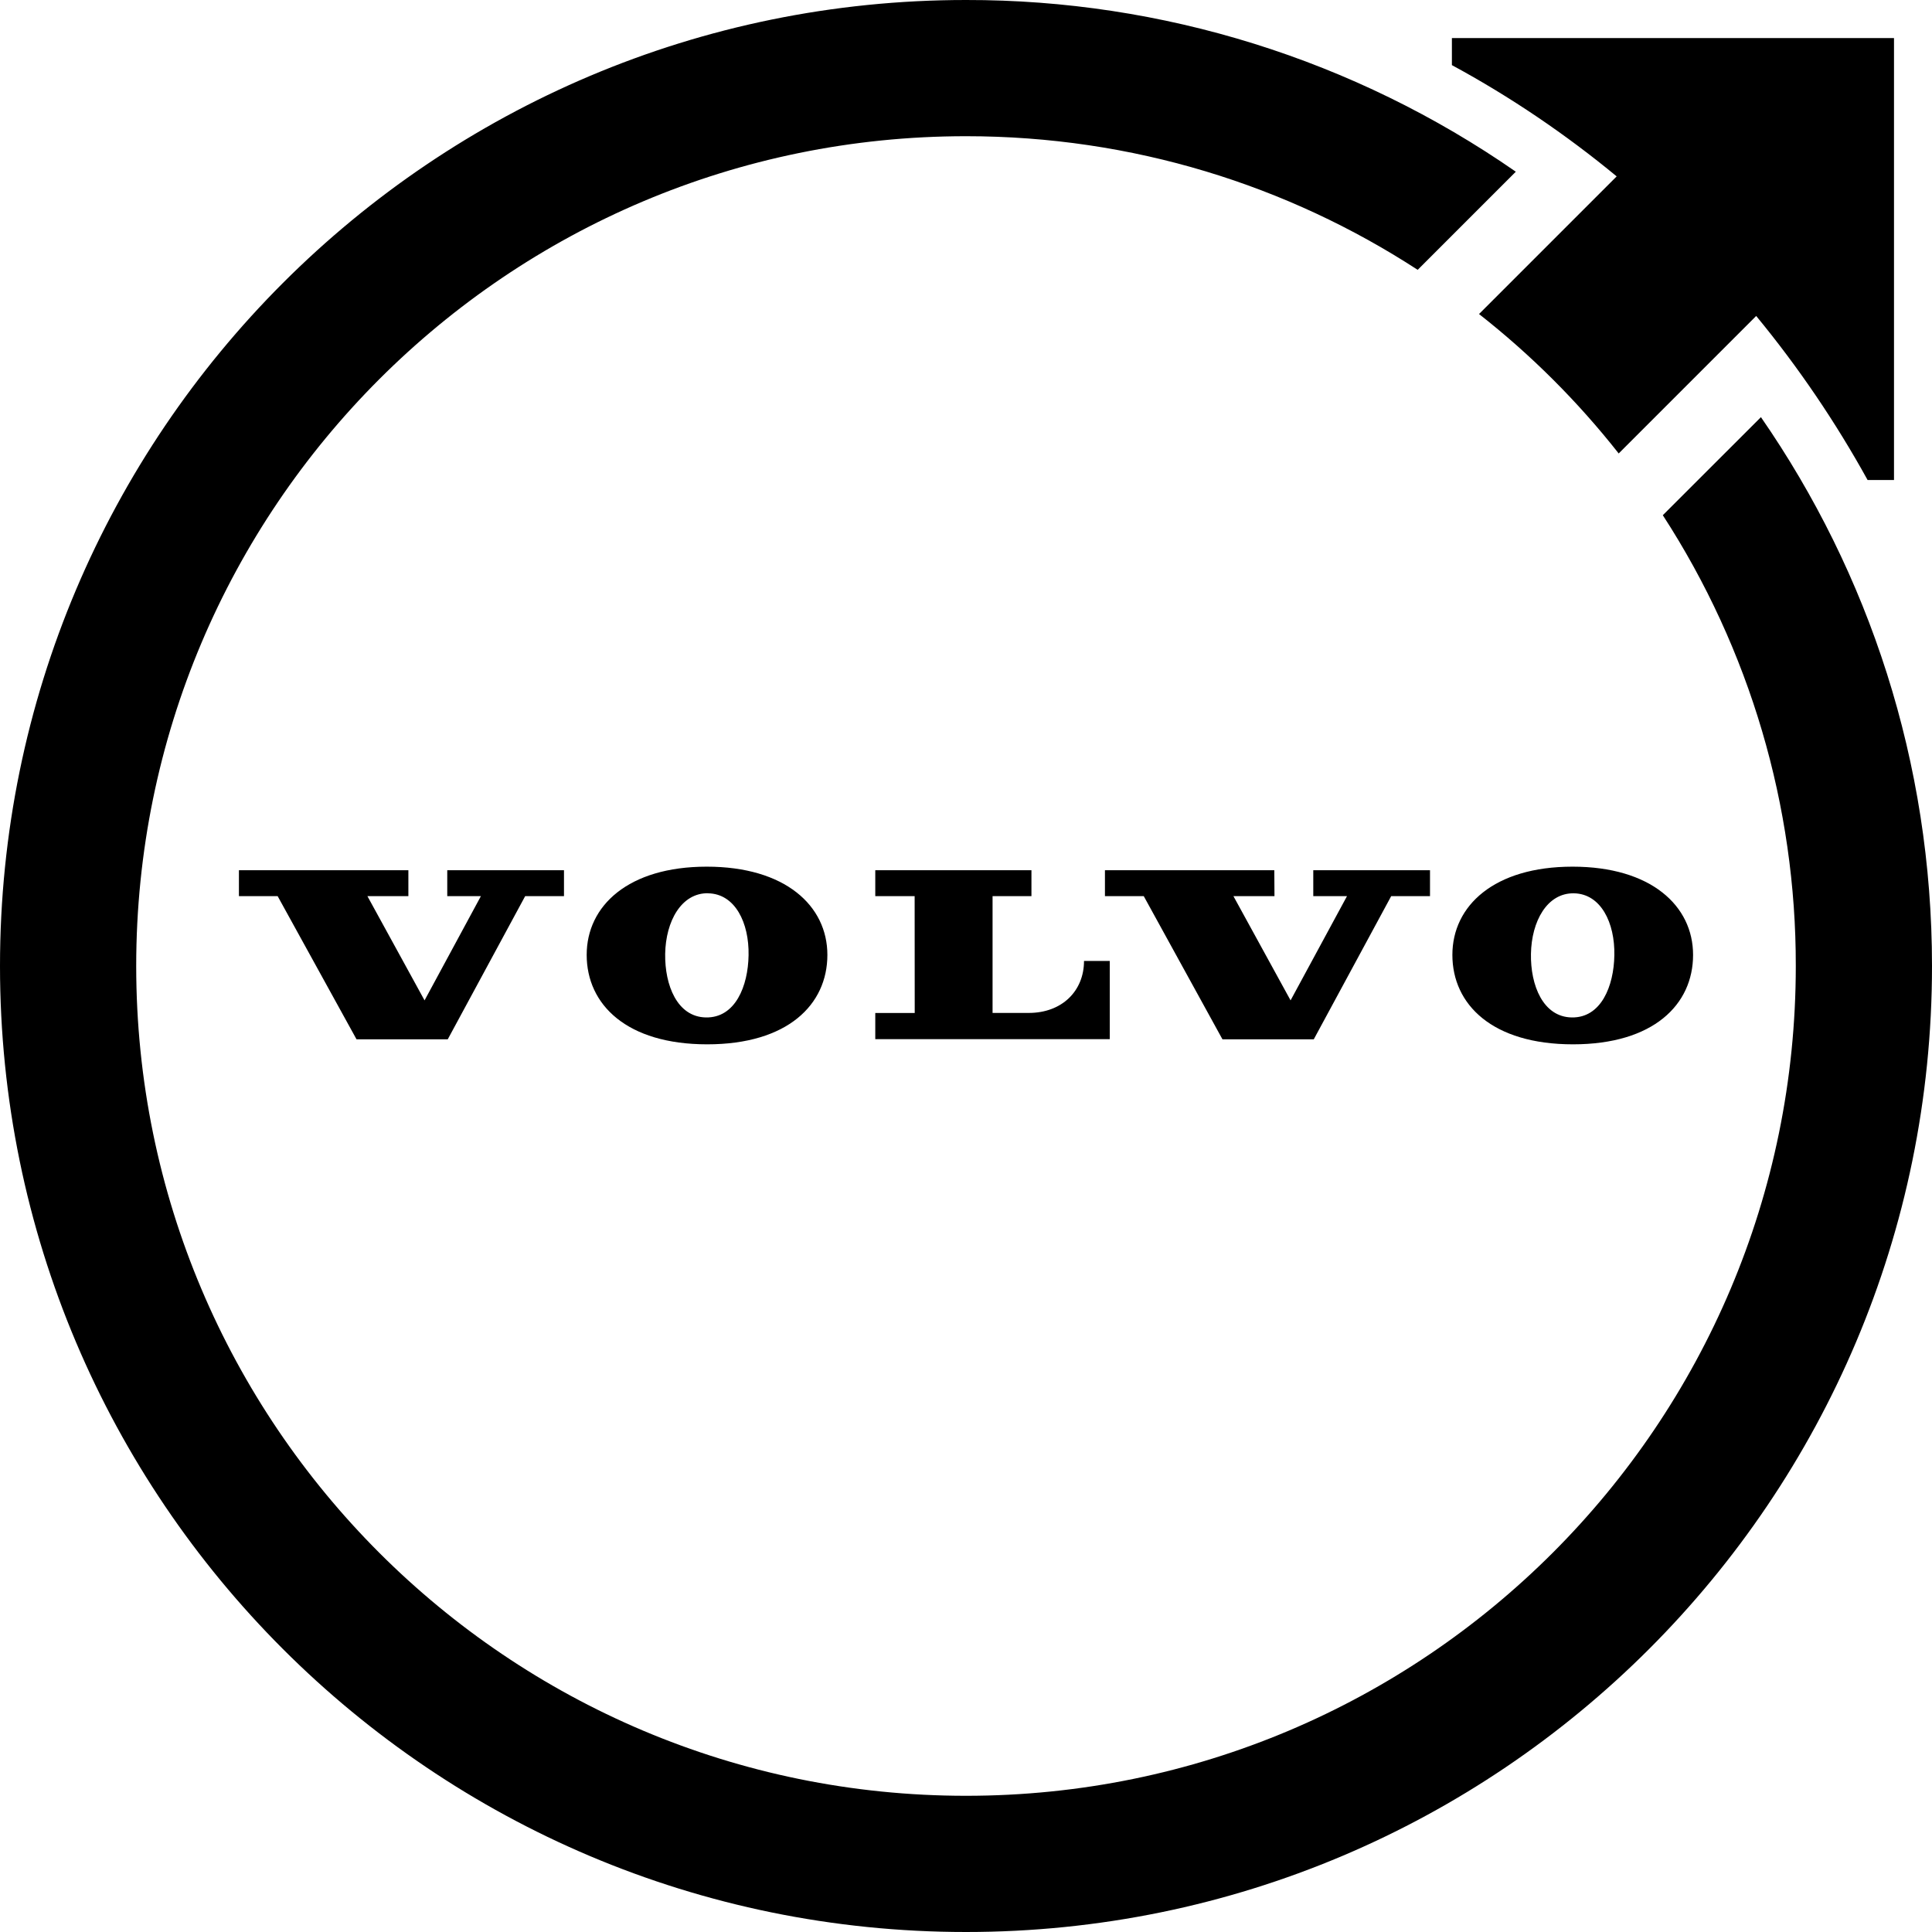
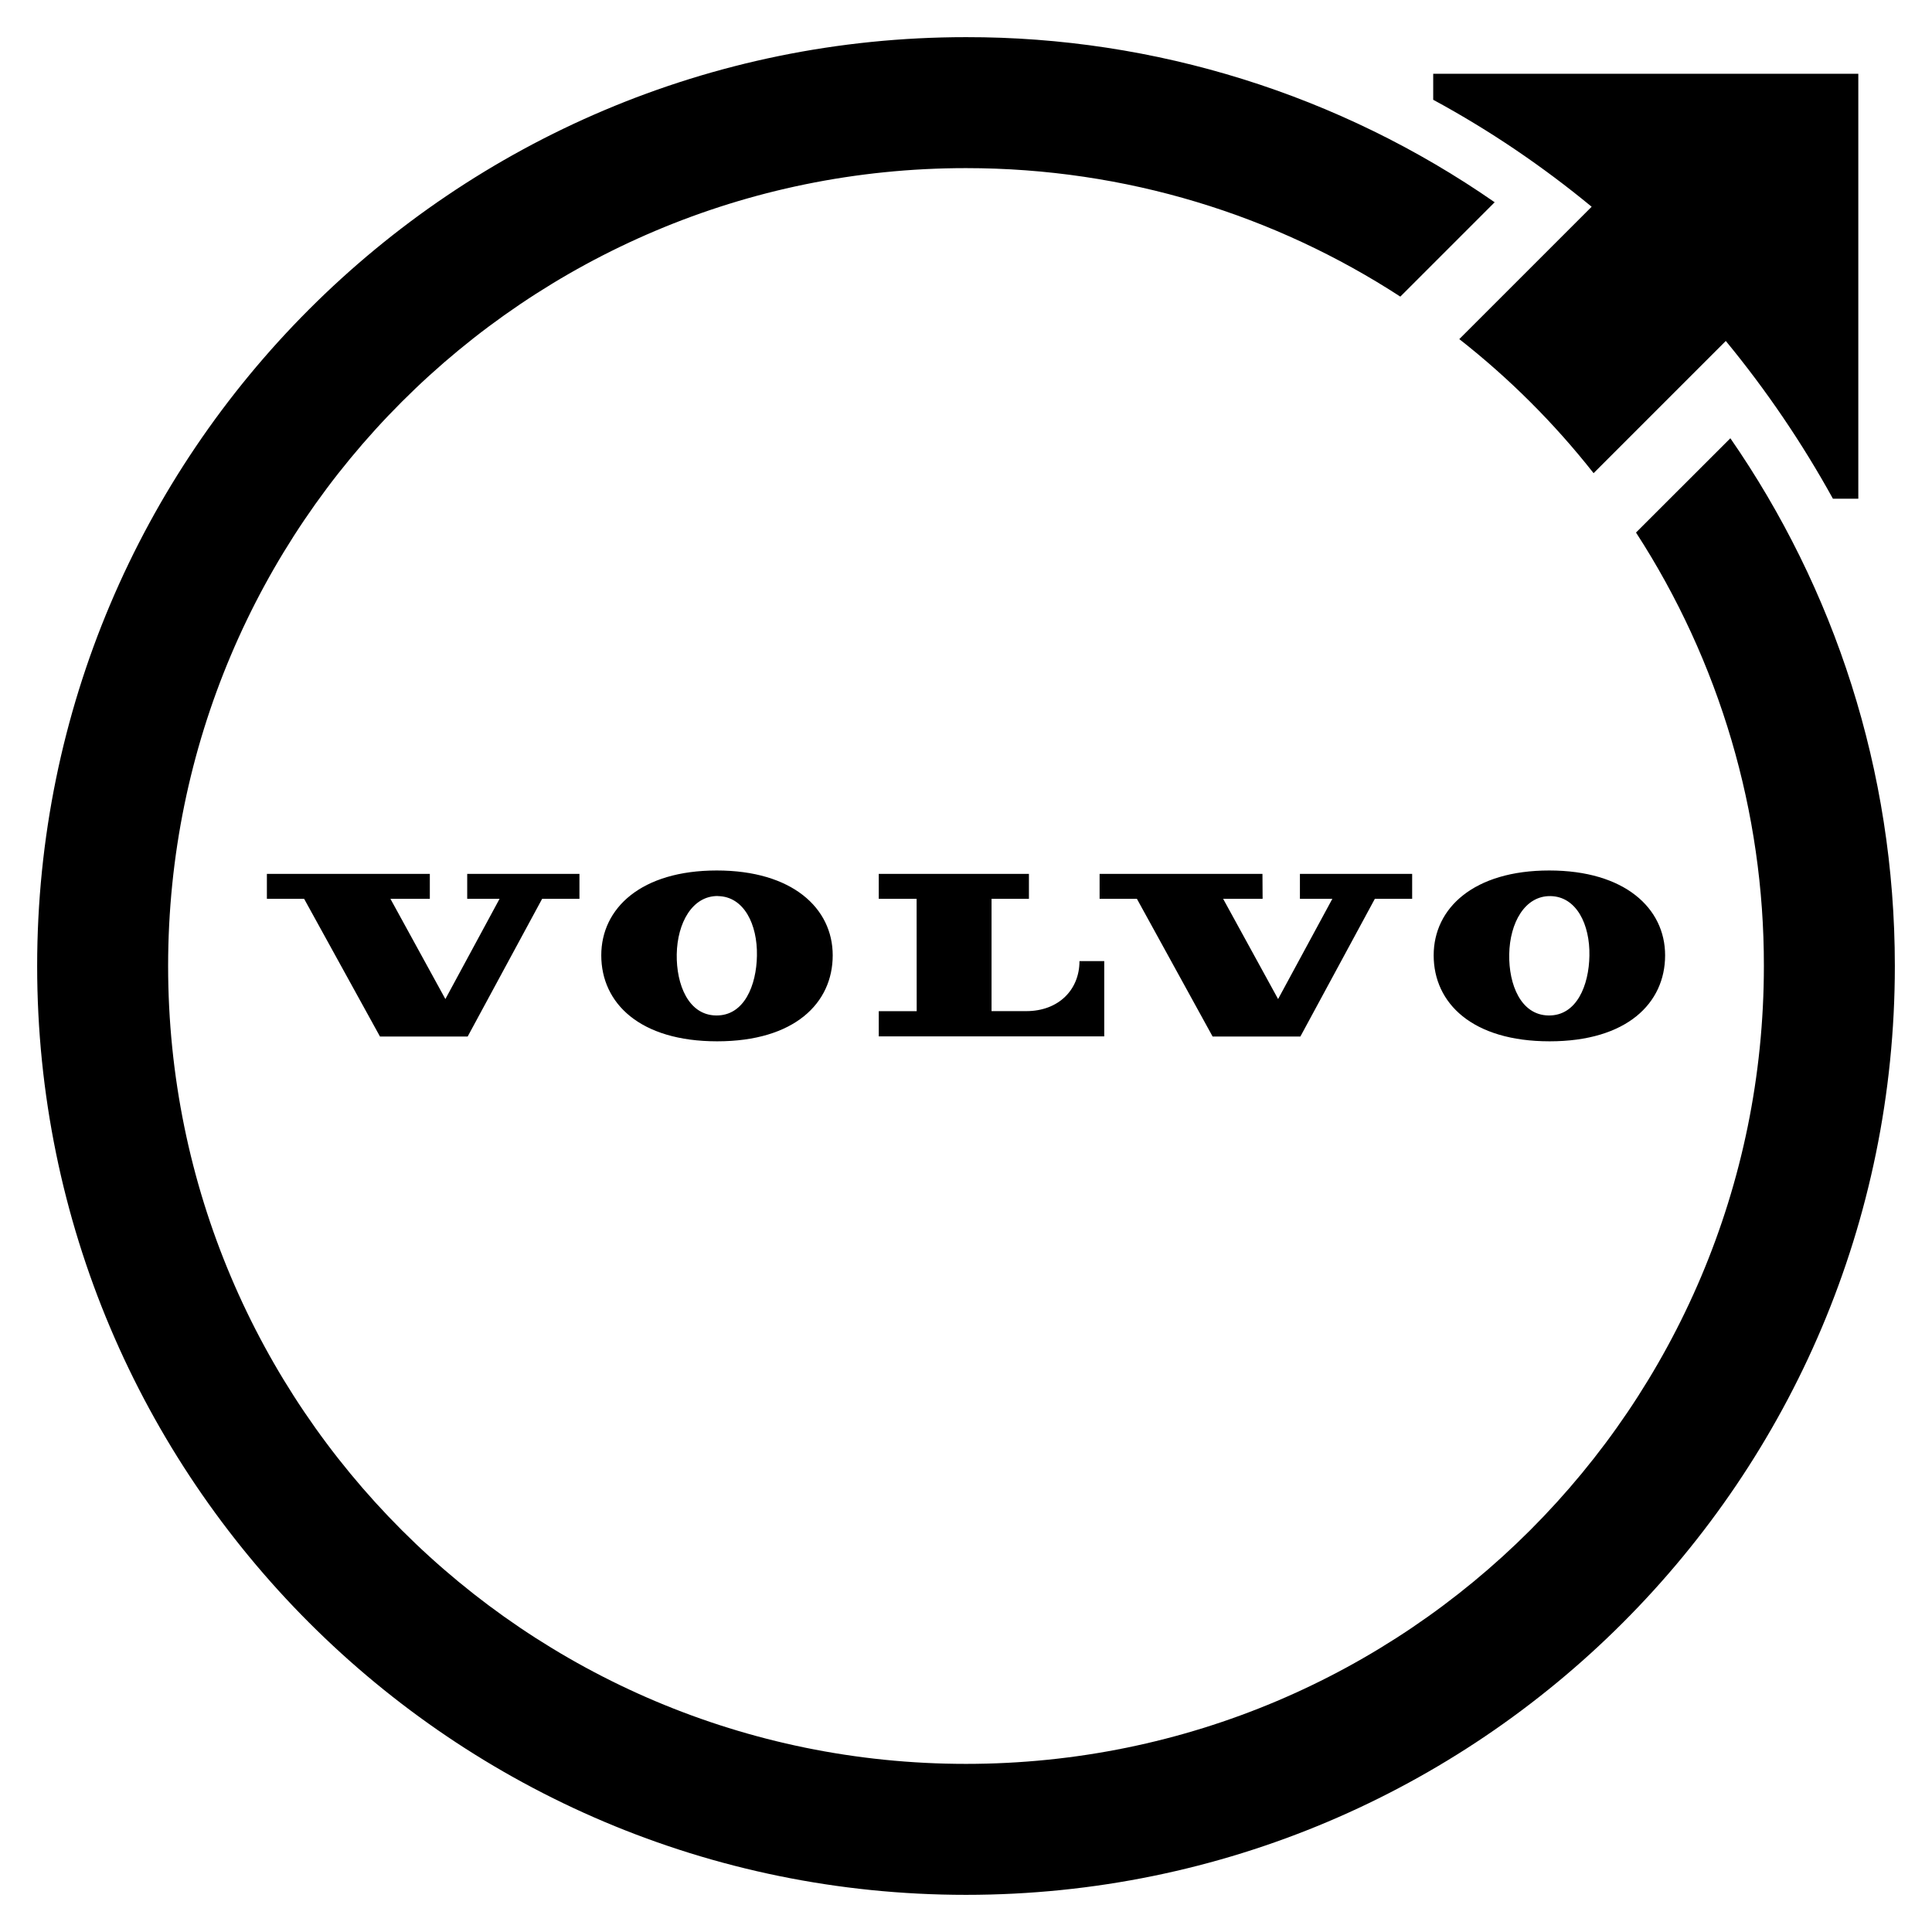
- <svg xmlns="http://www.w3.org/2000/svg" fill="currentColor" role="img" viewBox="0 0 24 24">
+ <svg xmlns="http://www.w3.org/2000/svg" fill="currentColor" role="img" viewBox="-0.48 -0.48 24.96 24.96">
  <path d="M10.873 12.584h.49l-.001-1.452h-.489v-.322h1.94v.322h-.483v1.451h.449c.415 0 .687-.274.687-.646h.32v.972h-2.913v-.325zm4.313.327h1.134l.962-1.779h.482v-.322h-1.45v.322h.419l-.701 1.295-.71-1.295h.51l-.002-.322h-2.104v.322h.482l.978 1.779zM5.073 10.81H2.968v.322h.481l.98 1.779h1.133l.962-1.779h.482v-.322h-1.45v.322h.418l-.7 1.295-.71-1.295h.509v-.322zm3.707-.044c.975 0 1.498.486 1.498 1.096 0 .618-.494 1.111-1.493 1.111-.999 0-1.497-.493-1.497-1.111 0-.61.517-1.096 1.492-1.096zm.017.33c-.333-.005-.527.348-.534.753-.006.39.15.784.506.79.366.007.524-.39.53-.772.008-.405-.168-.764-.502-.77zm10.738-.33c.974 0 1.497.486 1.497 1.096 0 .618-.493 1.111-1.492 1.111-1 0-1.498-.493-1.498-1.111 0-.61.518-1.096 1.493-1.096zm-.517 1.083c-.007.39.15.784.506.79.366.007.524-.39.53-.772.008-.405-.168-.764-.502-.77-.333-.006-.527.347-.534.752zm2.857-6.667L20.656 6.4A10.26 10.26 0 0 1 22.308 12c0 5.693-4.615 10.308-10.308 10.308S1.692 17.693 1.692 12 6.307 1.692 12 1.692c2.07 0 3.996.61 5.611 1.66l1.219-1.219A11.944 11.944 0 0 0 12 0C5.373 0 0 5.373 0 12s5.373 12 12 12 12-5.373 12-12c0-2.533-.785-4.882-2.125-6.818zM18.036.472v.337c.728.394 1.413.859 2.047 1.382l-1.71 1.71a10.29 10.29 0 0 1 1.735 1.732l1.708-1.708c.524.636.989 1.322 1.384 2.038h.328V.473h-5.492z" />
</svg>
